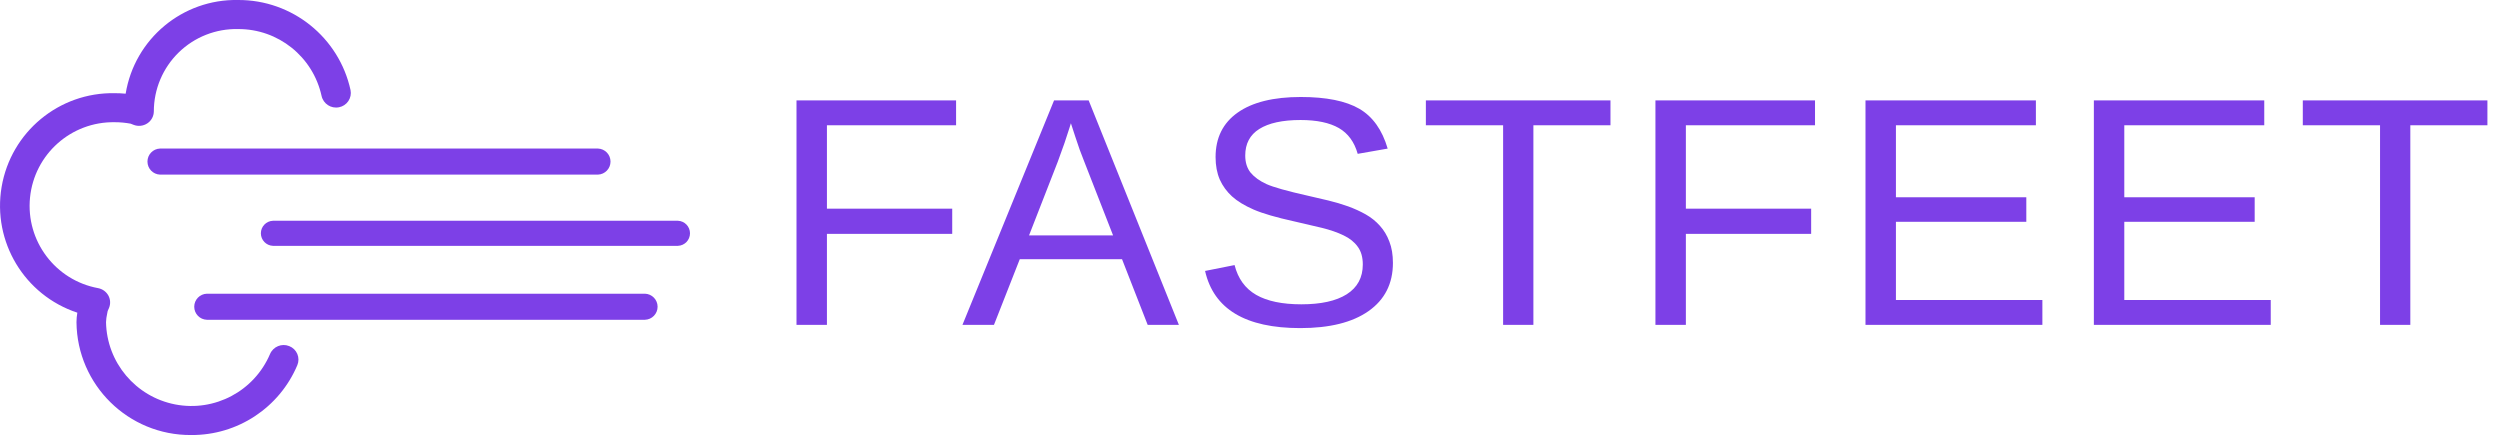
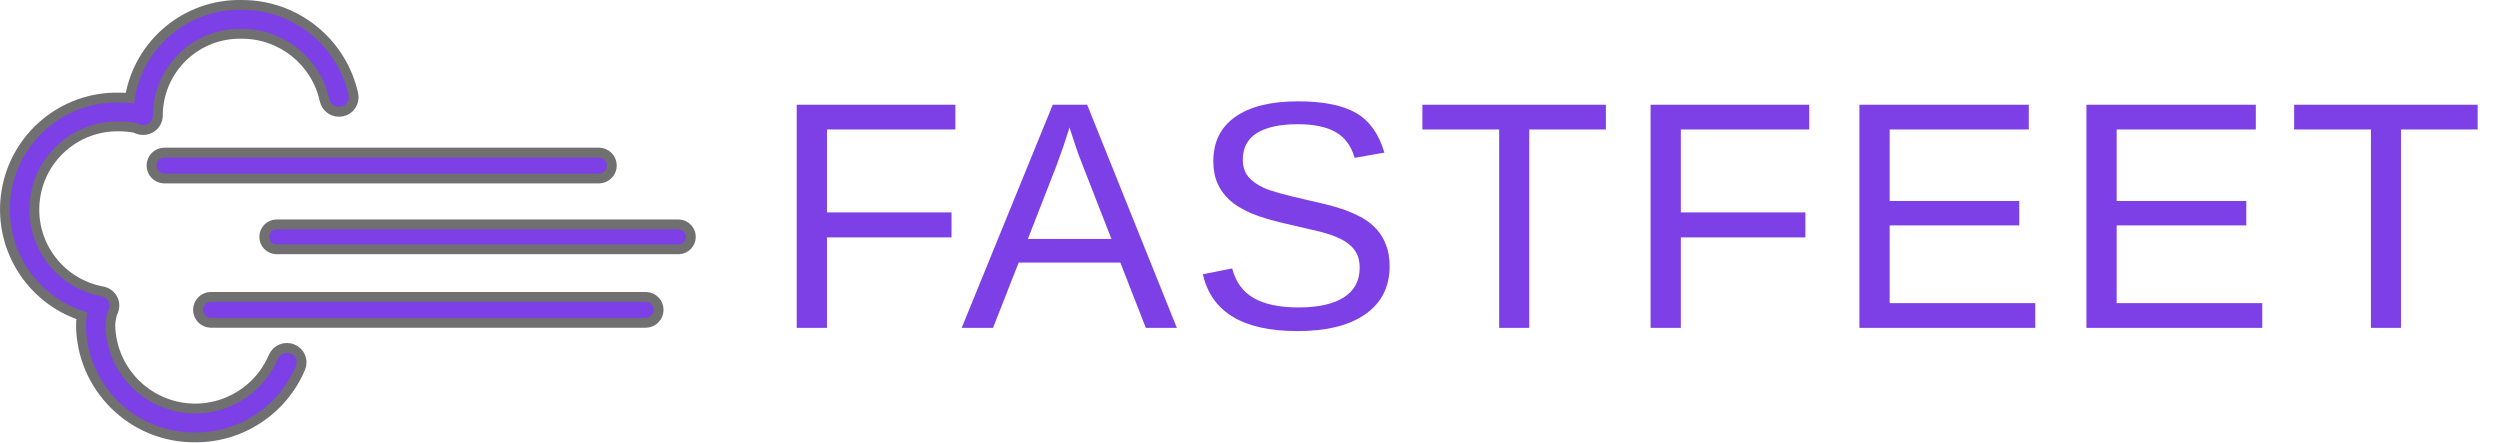
- <svg xmlns="http://www.w3.org/2000/svg" id="fastfeet" width="252.857" height="44" viewBox="0 0 252.857 44">
-   <g id="Group">
-     <text id="FASTFEET-2" data-name="FASTFEET" transform="translate(77.857 32.857)" fill="#7d40e7" font-size="33" font-family="ArialMT, Arial" letter-spacing="0.033em">
-       <tspan x="0" y="0">FASTFEET</tspan>
-     </text>
-     <g id="noun_fast_29949" transform="translate(0 0)">
-       <path id="Path" d="M80.367,53.968h-44.3a1.319,1.319,0,0,0,0,2.637h44.3a1.319,1.319,0,0,0,0-2.637Z" transform="translate(-15.139 -24.262)" fill="#7d40e7" />
-       <path id="Path-2" data-name="Path" d="M88.877,40.691H47.911a1.269,1.269,0,0,0,0,2.536H88.877a1.269,1.269,0,0,0,0-2.536Z" transform="translate(-20.307 -18.362)" fill="#7d40e7" />
-       <path id="Path-3" data-name="Path" d="M71.976,27.549h-44.3a1.319,1.319,0,0,0,0,2.636h44.3a1.319,1.319,0,0,0,0-2.636Z" transform="translate(-11.494 -12.524)" fill="#7d40e7" />
-       <path id="Path-4" data-name="Path" d="M19.394,44.509A11.522,11.522,0,0,1,7.79,33.1a5.866,5.866,0,0,1,.085-.966,11.388,11.388,0,0,1,3.783-22.2c.369,0,.738.016,1.105.051A11.3,11.3,0,0,1,24.141.509,11.593,11.593,0,0,1,35.509,9.622a1.473,1.473,0,0,1-1.165,1.735,1.5,1.5,0,0,1-1.766-1.147,8.6,8.6,0,0,0-8.44-6.761,8.334,8.334,0,0,0-8.525,8.319,1.463,1.463,0,0,1-.657,1.218,1.519,1.519,0,0,1-1.393.148l-.295-.116a8.833,8.833,0,0,0-1.612-.148A8.462,8.462,0,0,0,9.985,29.654a1.5,1.5,0,0,1,1.034.754,1.455,1.455,0,0,1,.053,1.267l-.127.292c-.017.088-.034.174-.051.259a4.494,4.494,0,0,0-.116.872,8.64,8.64,0,0,0,16.587,3.22,1.5,1.5,0,0,1,1.95-.8,1.461,1.461,0,0,1,.814,1.919A11.563,11.563,0,0,1,19.394,44.509Z" transform="translate(-0.054 -0.509)" fill="#7d40e7" />
+ <svg xmlns="http://www.w3.org/2000/svg" width="254.357" height="45" viewBox="0 0 254.357 45">
+   <g id="Grupo_23" data-name="Grupo 23" transform="translate(0.5 0.5)">
+     <g id="Group">
+       <text id="FASTFEET" transform="translate(77.857 32.857)" fill="#7d40e7" stroke="rgba(0,0,0,0)" stroke-width="1" font-size="33" font-family="ArialMT, Arial" letter-spacing="0.033em">
+         <tspan x="0" y="0">FASTFEET</tspan>
+       </text>
+       <g id="noun_fast_29949" transform="translate(0 0)">
+         <path id="Path" d="M80.367,53.968h-44.3a1.319,1.319,0,0,0,0,2.637h44.3a1.319,1.319,0,0,0,0-2.637Z" transform="translate(-15.139 -24.262)" fill="#7d40e7" stroke="#707070" stroke-width="1" />
+         <path id="Path-2" data-name="Path" d="M88.877,40.691H47.911a1.269,1.269,0,0,0,0,2.536H88.877a1.269,1.269,0,0,0,0-2.536Z" transform="translate(-20.307 -18.362)" fill="#7d40e7" stroke="#707070" stroke-width="1" />
+         <path id="Path-3" data-name="Path" d="M71.976,27.549h-44.3a1.319,1.319,0,0,0,0,2.636h44.3a1.319,1.319,0,0,0,0-2.636Z" transform="translate(-11.494 -12.524)" fill="#7d40e7" stroke="#707070" stroke-width="1" />
+         <path id="Path-4" data-name="Path" d="M19.394,44.509A11.522,11.522,0,0,1,7.79,33.1a5.866,5.866,0,0,1,.085-.966,11.388,11.388,0,0,1,3.783-22.2c.369,0,.738.016,1.105.051A11.3,11.3,0,0,1,24.141.509,11.593,11.593,0,0,1,35.509,9.622a1.473,1.473,0,0,1-1.165,1.735,1.5,1.5,0,0,1-1.766-1.147,8.6,8.6,0,0,0-8.44-6.761,8.334,8.334,0,0,0-8.525,8.319,1.463,1.463,0,0,1-.657,1.218,1.519,1.519,0,0,1-1.393.148l-.295-.116a8.833,8.833,0,0,0-1.612-.148A8.462,8.462,0,0,0,9.985,29.654a1.5,1.5,0,0,1,1.034.754,1.455,1.455,0,0,1,.053,1.267l-.127.292c-.017.088-.034.174-.051.259a4.494,4.494,0,0,0-.116.872,8.64,8.64,0,0,0,16.587,3.22,1.5,1.5,0,0,1,1.95-.8,1.461,1.461,0,0,1,.814,1.919A11.563,11.563,0,0,1,19.394,44.509Z" transform="translate(-0.054 -0.509)" fill="#7d40e7" stroke="#707070" stroke-width="1" />
+       </g>
    </g>
  </g>
</svg>
